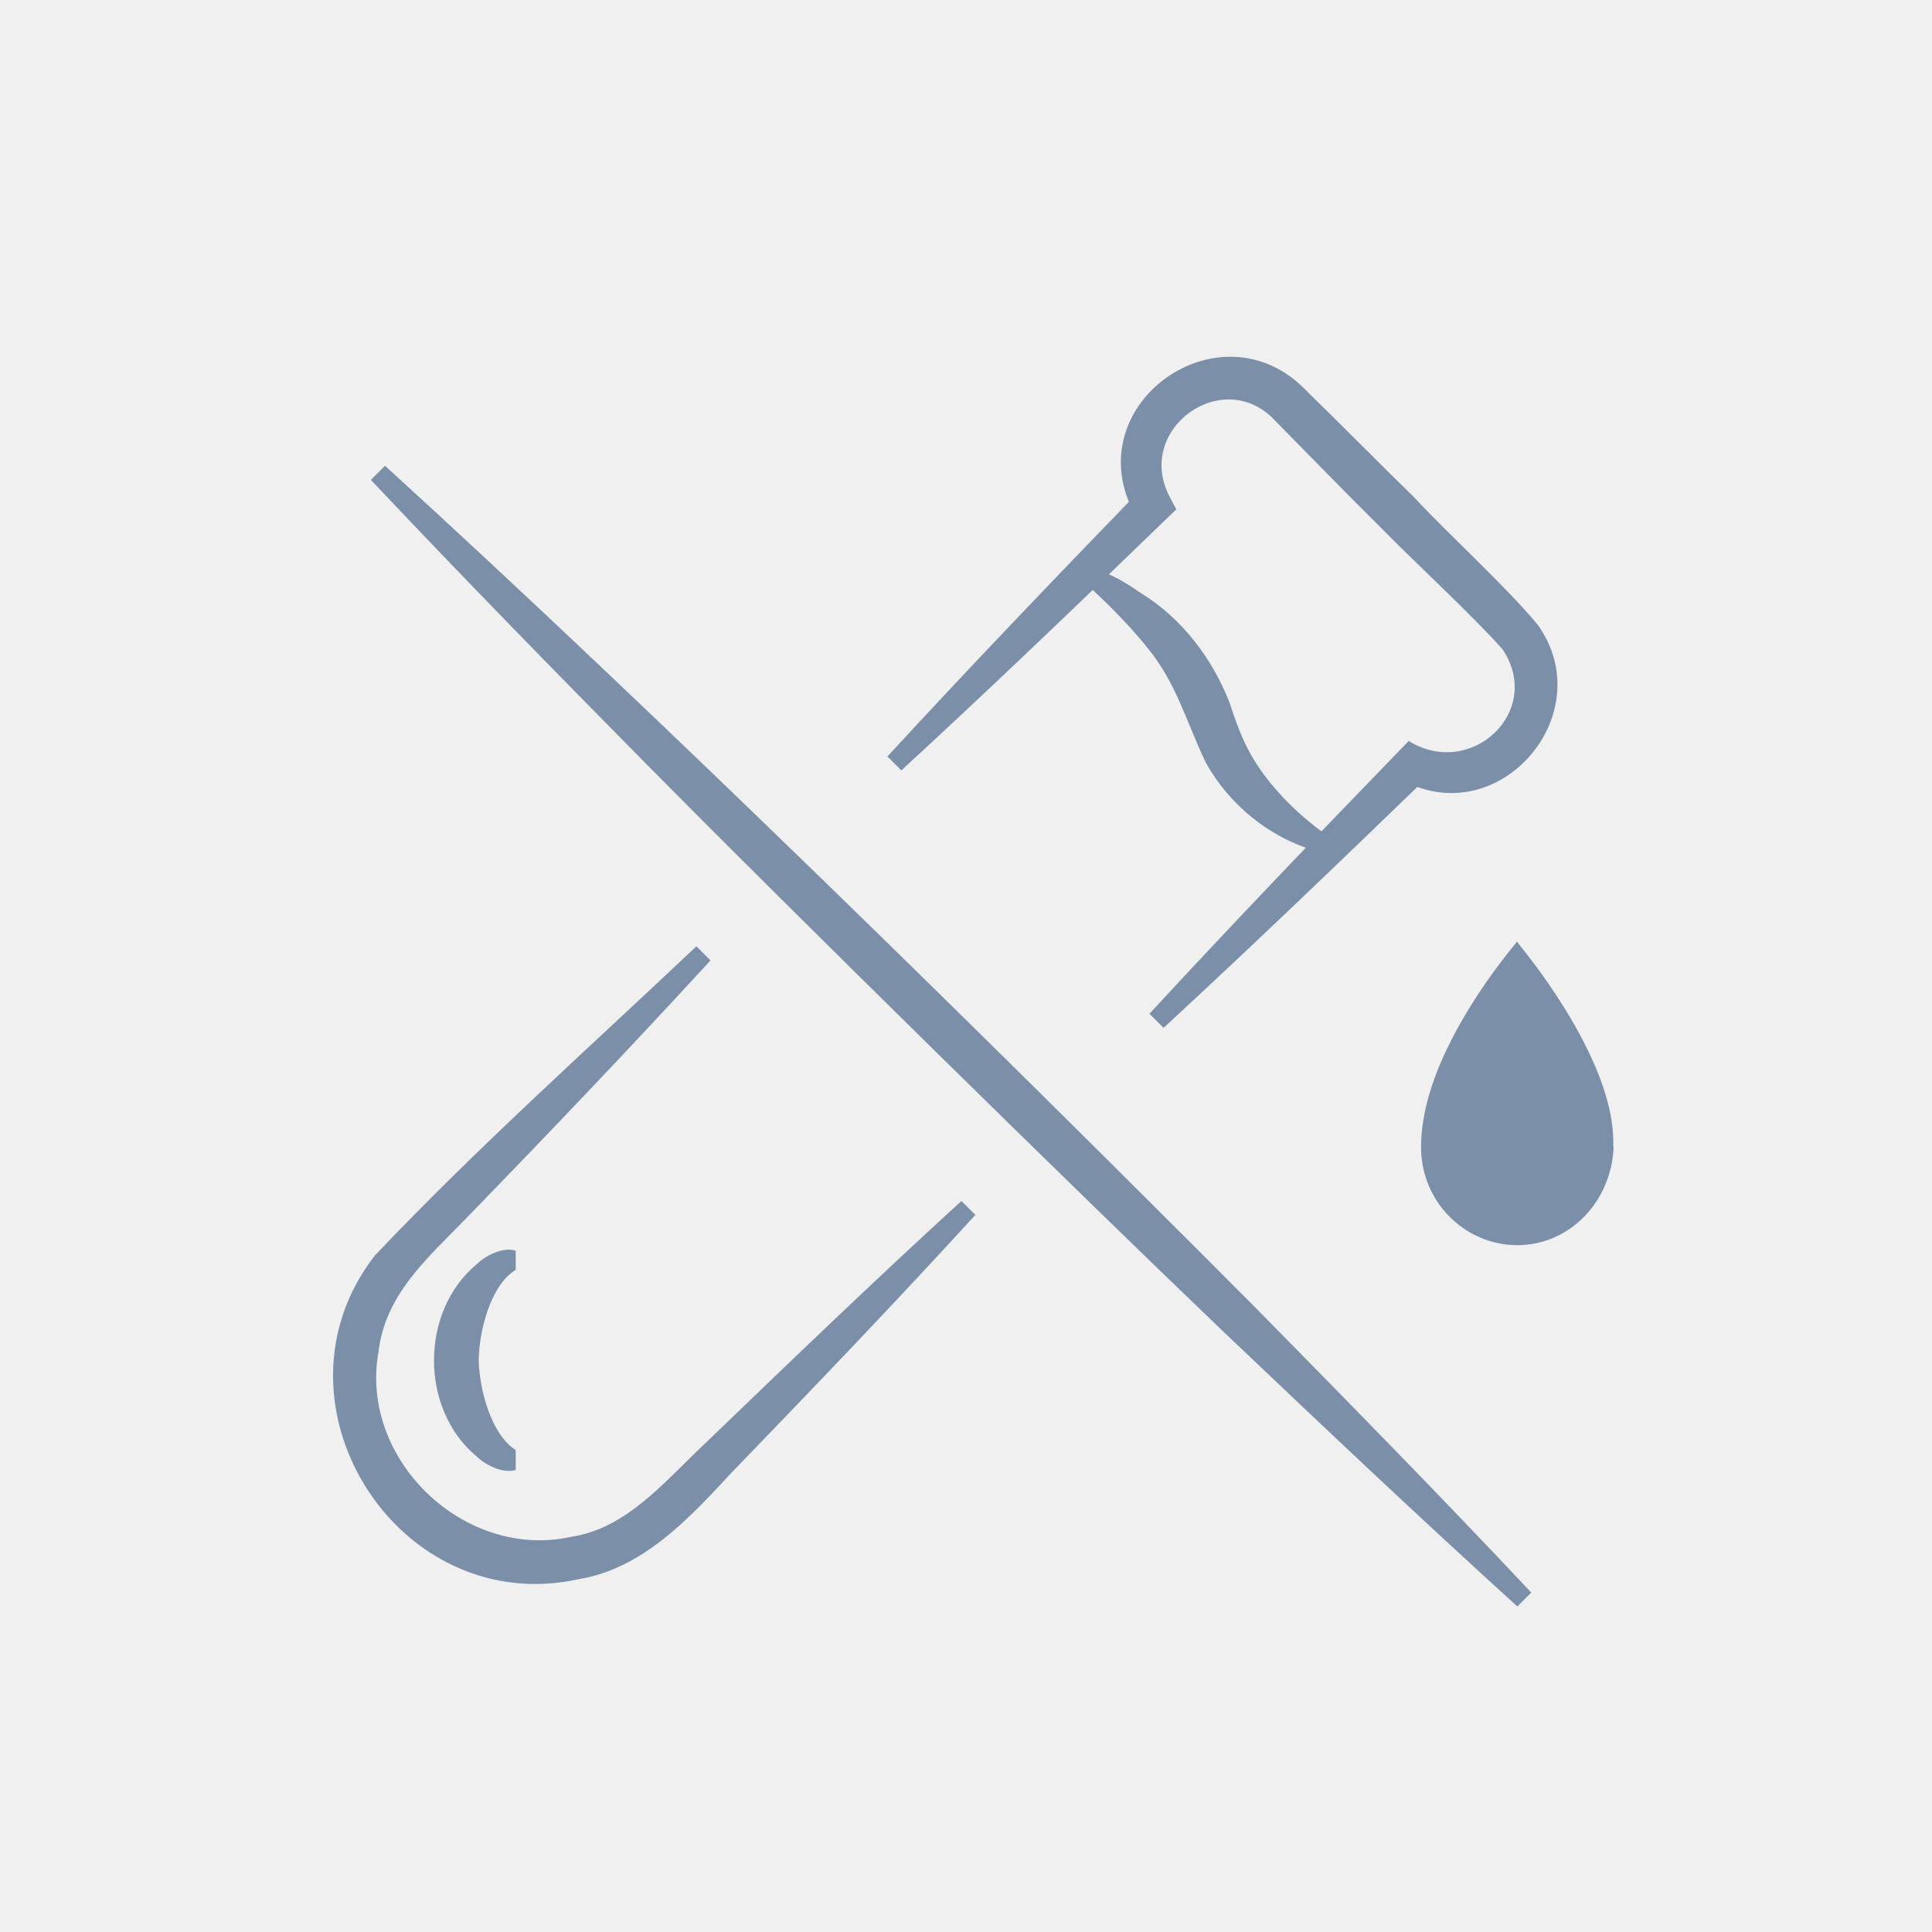
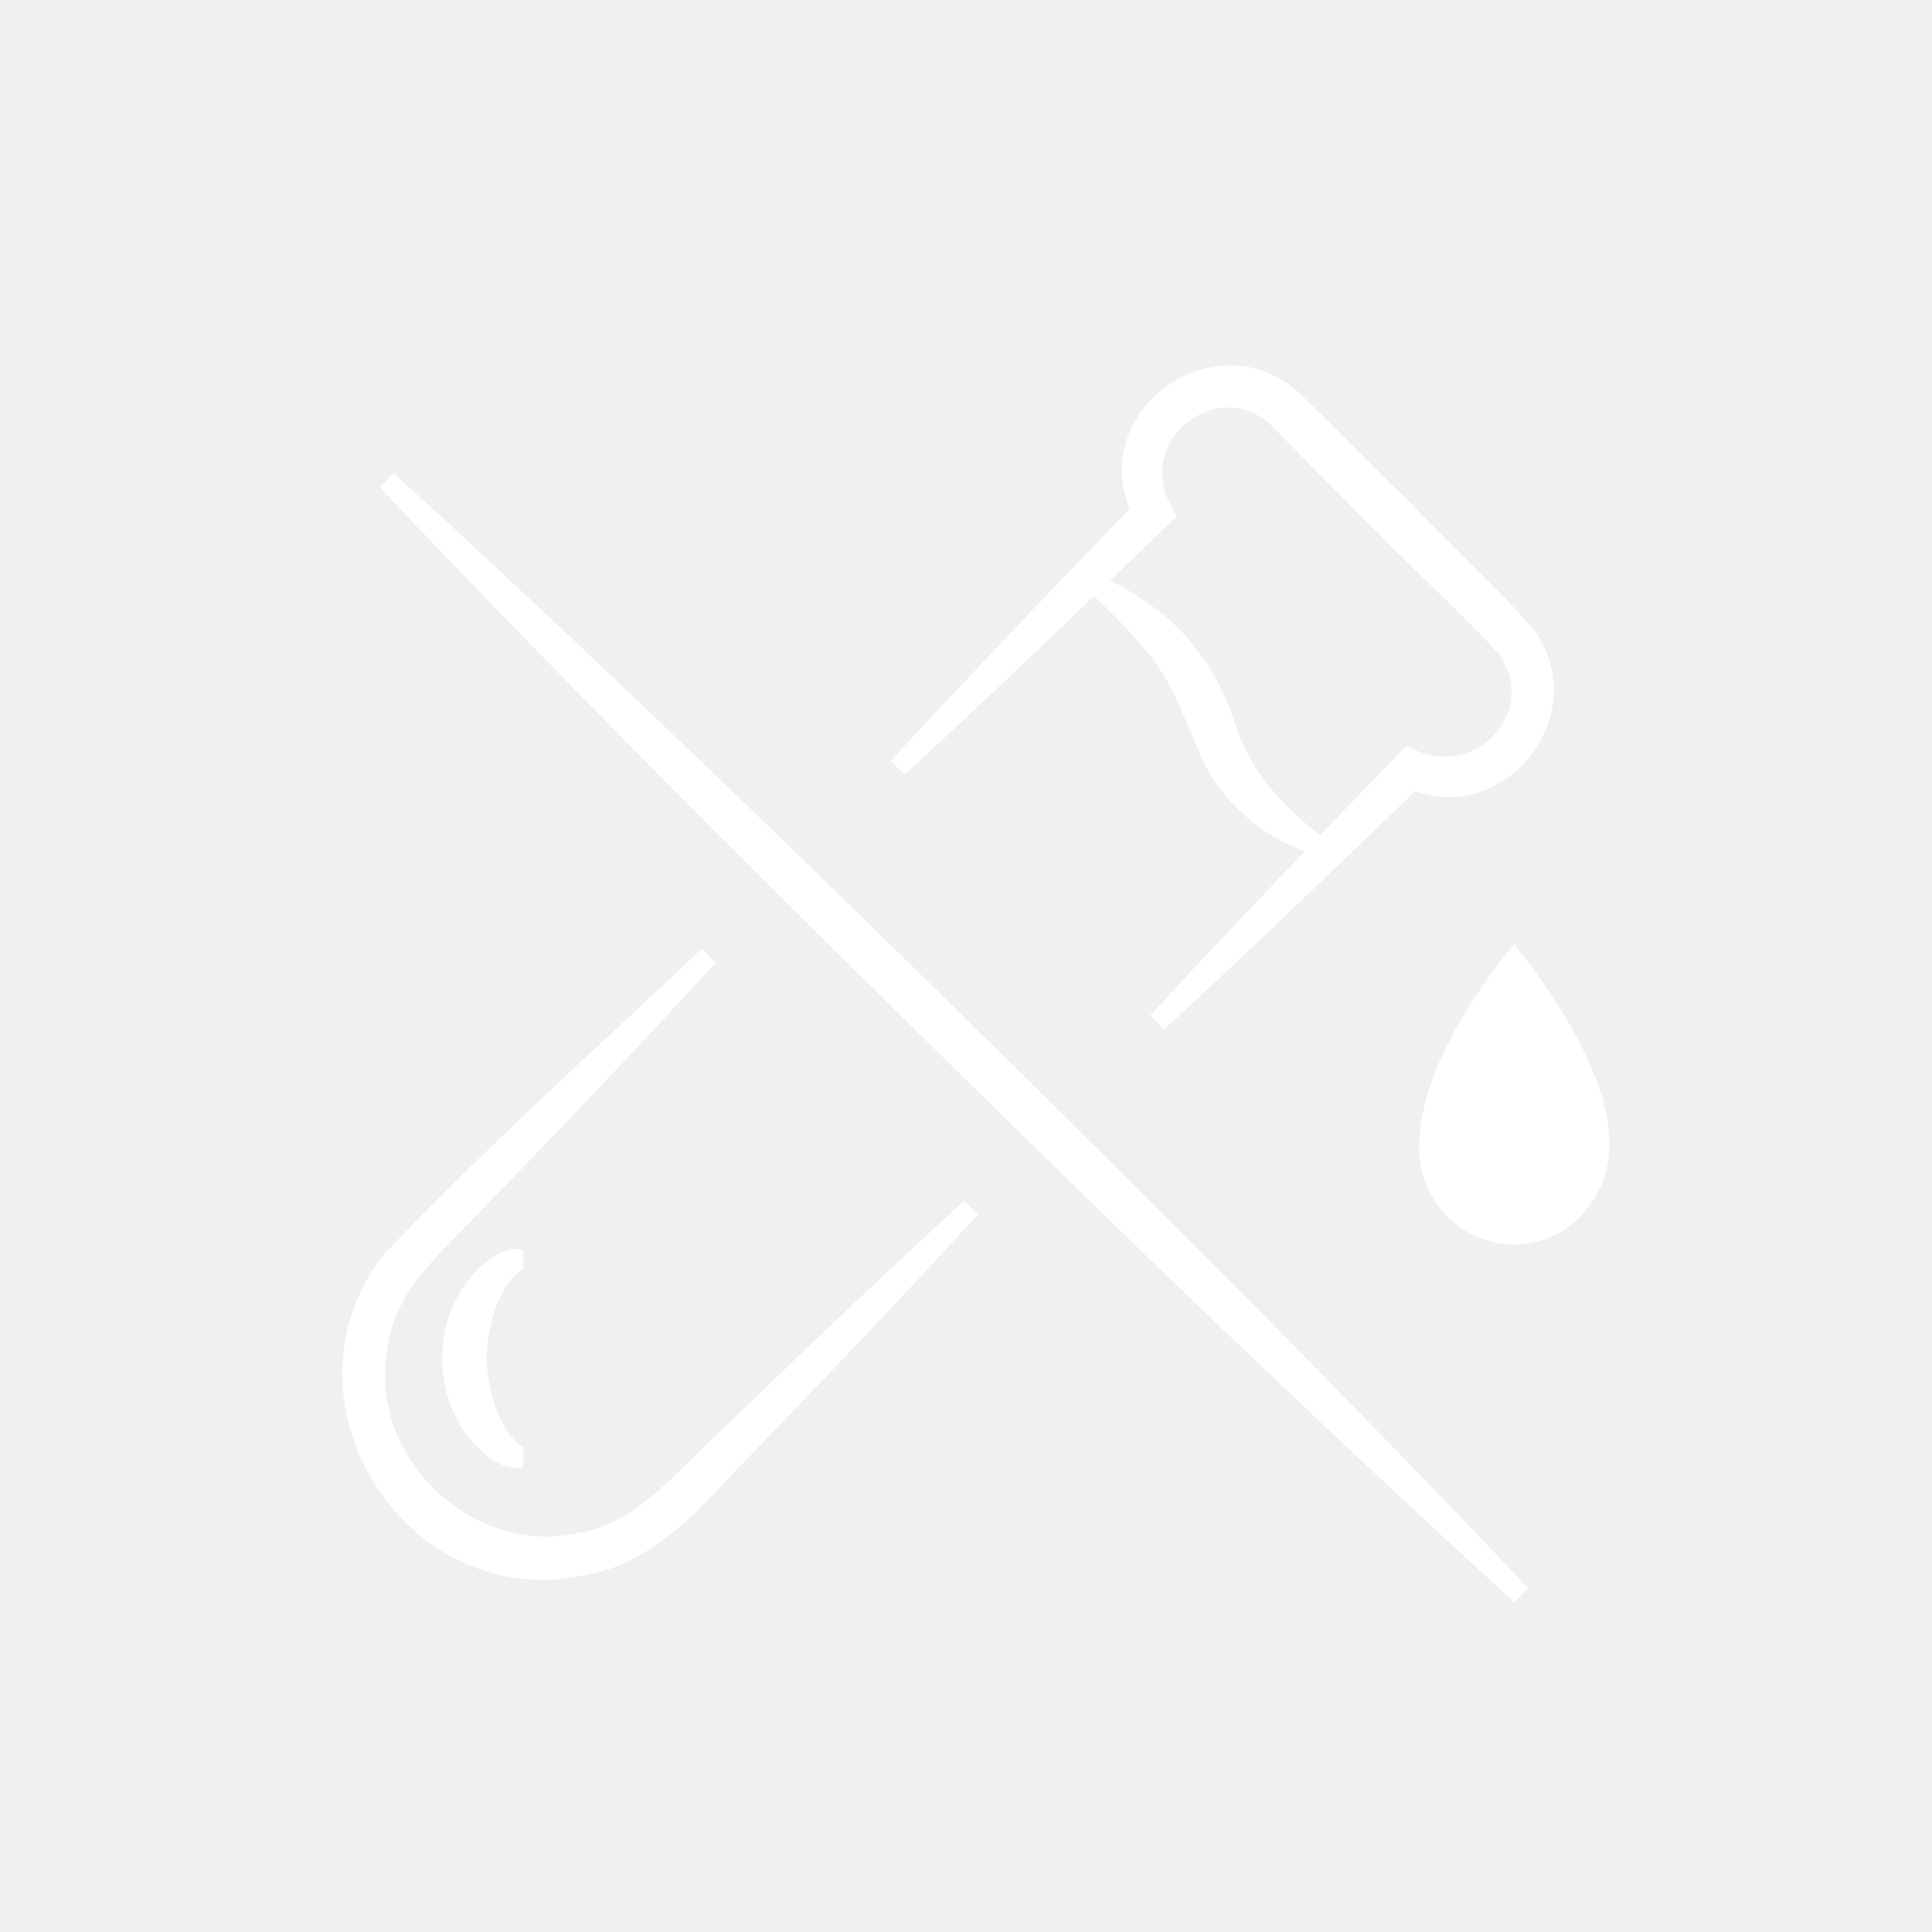
- <svg xmlns="http://www.w3.org/2000/svg" id="Layer_1" data-name="Layer 1" viewBox="0 0 48.55 48.55">
-   <defs>
-     <style>
-       .cls-1 {
-         fill: #7b90a8;
-       }
-     </style>
-   </defs>
-   <path class="cls-1" d="m12.96,31.91c-.64.39-.92,1.55-.93,2.26.01.71.3,1.87.93,2.27,0,0,0,.5,0,.5-.33.1-.78-.14-.97-.33-1.45-1.19-1.44-3.67,0-4.85.19-.19.64-.44.97-.33v.5h0Z" />
-   <path class="cls-1" d="m40.55,28.81c-.05,1.39-1.11,2.48-2.42,2.48-1.33,0-2.42-1.1-2.42-2.46,0-.85.29-1.83.87-2.9.48-.9,1.07-1.69,1.48-2.19l.06-.08.06.08c.42.52,1.02,1.33,1.51,2.24.59,1.09.88,2.04.85,2.84Z" />
-   <path class="cls-1" d="m28.89,25.47c2.14-2.32,4.32-4.59,6.51-6.85,1.56.97,3.4-.74,2.36-2.3-.7-.8-2.28-2.26-3.04-3.04-.59-.58-2.09-2.11-2.65-2.68-1.3-1.45-3.57.17-2.68,1.88,0,0,.17.32.17.32l-.26.25c-2.2,2.13-4.4,4.24-6.65,6.31l-.35-.35c2.07-2.25,4.19-4.46,6.31-6.65l-.09.57c-1.51-2.76,2.17-5.37,4.32-3.1.57.55,2.09,2.08,2.68,2.65.83.9,2.36,2.29,3.13,3.23,1.56,2.21-.91,5.14-3.33,3.94,0,0,.53-.1.53-.1-2.18,2.11-4.38,4.22-6.61,6.28l-.35-.35h0Z" />
-   <path class="cls-1" d="m33.05,21.38c-1.14-.33-2.17-1.16-2.75-2.22-.49-1.02-.73-1.97-1.44-2.85-.43-.54-.94-1.06-1.45-1.53,0,0,.25-.43.25-.43.37.13.7.34,1.02.56,1.02.63,1.78,1.63,2.22,2.75.24.74.44,1.24.88,1.83.4.53.9,1.02,1.48,1.44l-.22.45h0Z" />
-   <path class="cls-1" d="m17.85,24.14c-2.01,2.19-4.06,4.34-6.13,6.47-1,1.03-2.04,1.92-2.21,3.37-.48,2.7,2.16,5.23,4.84,4.64,1.4-.21,2.35-1.39,3.34-2.32,2.14-2.06,4.28-4.12,6.47-6.12l.35.35c-2,2.19-4.06,4.34-6.12,6.47-1.03,1.11-2.21,2.41-3.83,2.68-4.57,1.02-8.01-4.44-5.14-8.13,2.6-2.74,5.34-5.18,8.08-7.77,0,0,.35.35.35.35h0Z" />
-   <path class="cls-1" d="m9.67,11.7c6.89,6.28,15.16,14.42,21.78,21.06,2.36,2.4,4.72,4.8,7.03,7.26l-.35.35c-2.49-2.26-4.94-4.58-7.38-6.9-3.64-3.48-10.86-10.58-14.4-14.16-2.37-2.4-4.72-4.8-7.03-7.25l.35-.35h0Z" />
+ <svg xmlns="http://www.w3.org/2000/svg" width="120" height="120" viewBox="0 0 120 120" fill="none">
+   <path d="M32.492 78.814C30.927 79.768 30.242 82.606 30.218 84.342C30.242 86.079 30.951 88.917 32.492 89.895V91.118C31.685 91.363 30.584 90.776 30.12 90.311C26.573 87.4 26.597 81.334 30.12 78.447C30.584 77.983 31.685 77.371 32.492 77.64V78.863V78.814Z" fill="white" />
+   <path d="M99.98 71.234C99.857 74.634 97.264 77.3 94.06 77.3C90.807 77.3 88.141 74.61 88.141 71.283C88.141 69.204 88.85 66.807 90.269 64.189C91.443 61.988 92.886 60.055 93.889 58.832L94.036 58.637L94.183 58.832C95.21 60.104 96.677 62.086 97.876 64.312C99.319 66.978 100.029 69.302 99.955 71.258L99.98 71.234Z" fill="white" />
+   <path d="M71.448 63.063C76.683 57.388 82.015 51.836 87.372 46.307C91.188 48.68 95.689 44.497 93.145 40.681C91.432 38.725 87.568 35.153 85.709 33.245C84.265 31.827 80.596 28.084 79.226 26.69C76.046 23.143 70.494 27.106 72.671 31.288L73.087 32.071L72.451 32.683C67.069 37.893 61.688 43.054 56.184 48.118L55.328 47.261C60.392 41.758 65.577 36.352 70.763 30.995L70.543 32.389C66.849 25.638 75.851 19.254 81.11 24.806C82.504 26.152 86.222 29.894 87.665 31.288C89.696 33.49 93.438 36.89 95.322 39.189C99.138 44.595 93.096 51.762 87.176 48.827L88.473 48.582C83.14 53.744 77.759 58.905 72.304 63.944L71.448 63.088V63.063Z" fill="white" />
+   <path d="M81.624 53.057C78.835 52.25 76.316 50.22 74.897 47.627C73.699 45.132 73.112 42.808 71.375 40.656C70.323 39.335 69.076 38.063 67.828 36.913L68.44 35.861C69.345 36.179 70.152 36.693 70.935 37.231C73.43 38.772 75.289 41.218 76.365 43.958C76.952 45.768 77.441 46.991 78.517 48.434C79.496 49.731 80.719 50.929 82.138 51.957L81.6 53.057H81.624Z" fill="white" />
+   <path d="M44.448 59.808C39.531 65.165 34.517 70.424 29.453 75.635C27.007 78.154 24.463 80.331 24.048 83.878C22.873 90.482 29.331 96.671 35.887 95.228C39.311 94.714 41.635 91.828 44.057 89.553C49.291 84.514 54.526 79.475 59.883 74.583L60.739 75.439C55.847 80.796 50.808 86.055 45.769 91.265C43.249 93.98 40.363 97.16 36.4 97.82C25.222 100.316 16.807 86.96 23.828 77.934C30.187 71.231 36.89 65.263 43.592 58.928L44.448 59.784V59.808Z" fill="white" />
+   <path d="M24.442 29.379C41.296 44.74 61.525 64.651 77.718 80.894C83.491 86.764 89.263 92.635 94.914 98.652L94.058 99.508C87.967 93.98 81.974 88.305 76.006 82.63C67.102 74.118 49.441 56.751 40.782 47.994C34.985 42.123 29.236 36.252 23.586 30.259L24.442 29.403V29.379Z" fill="white" />
</svg>
